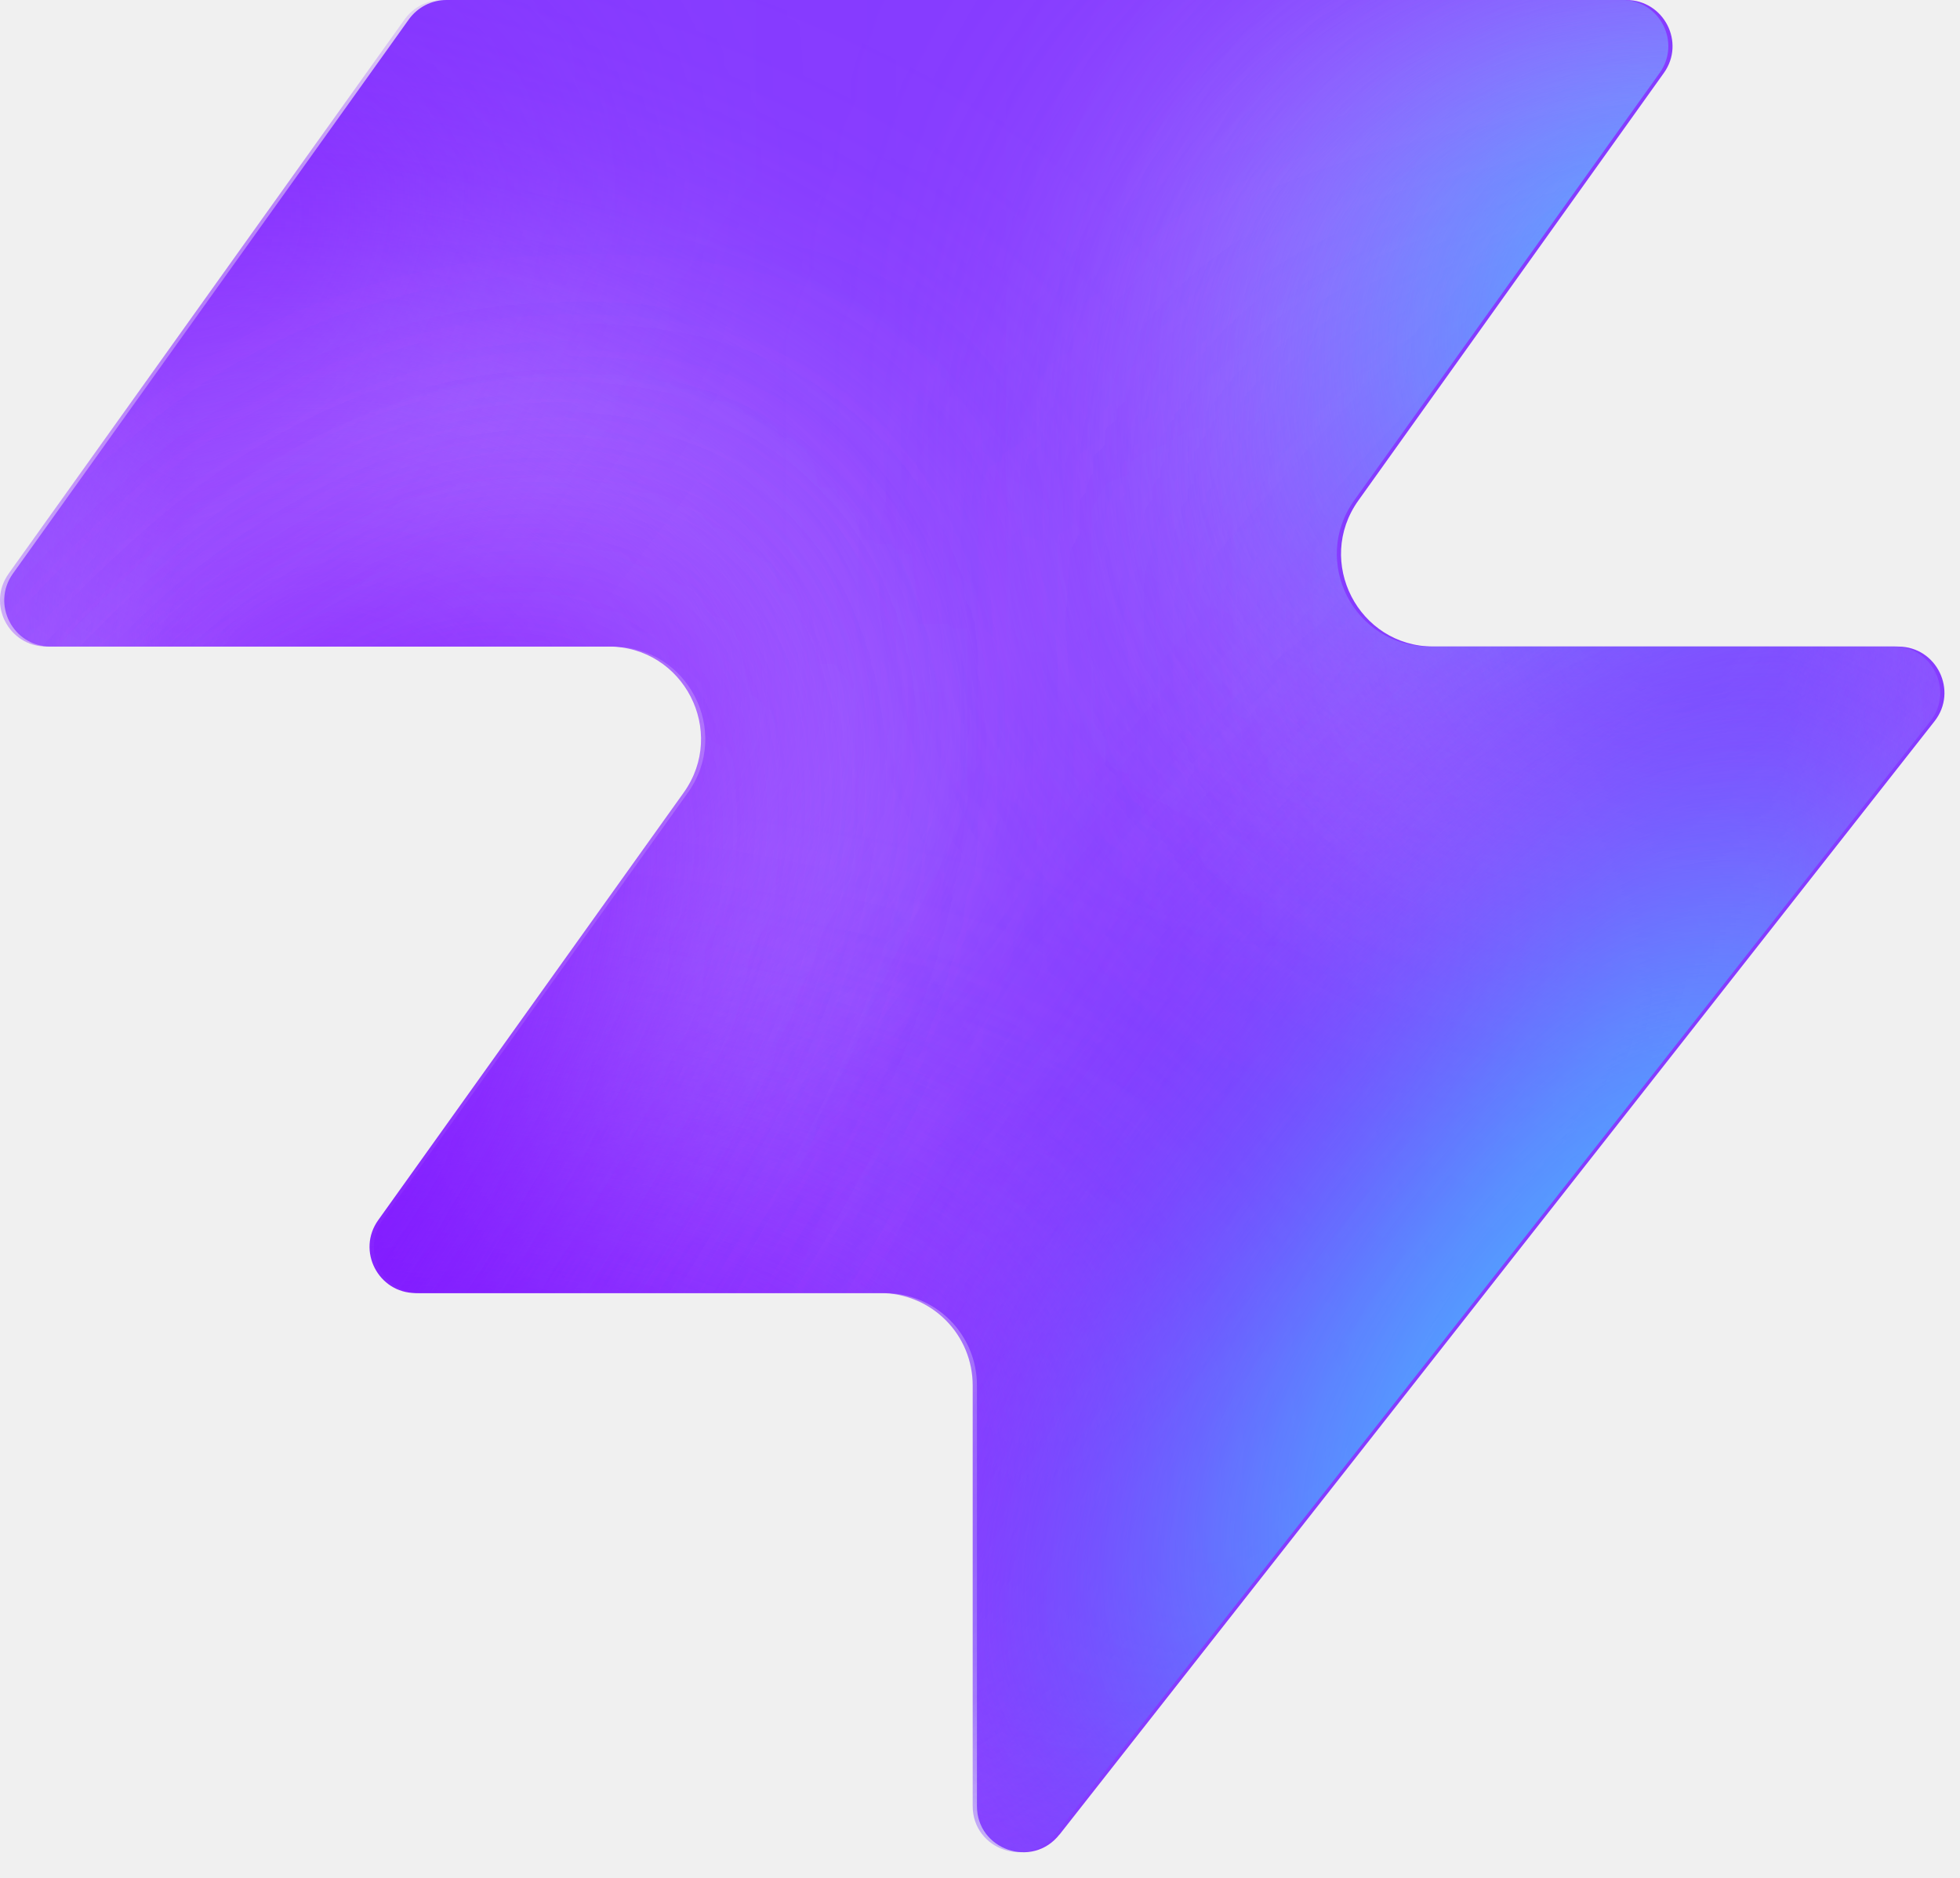
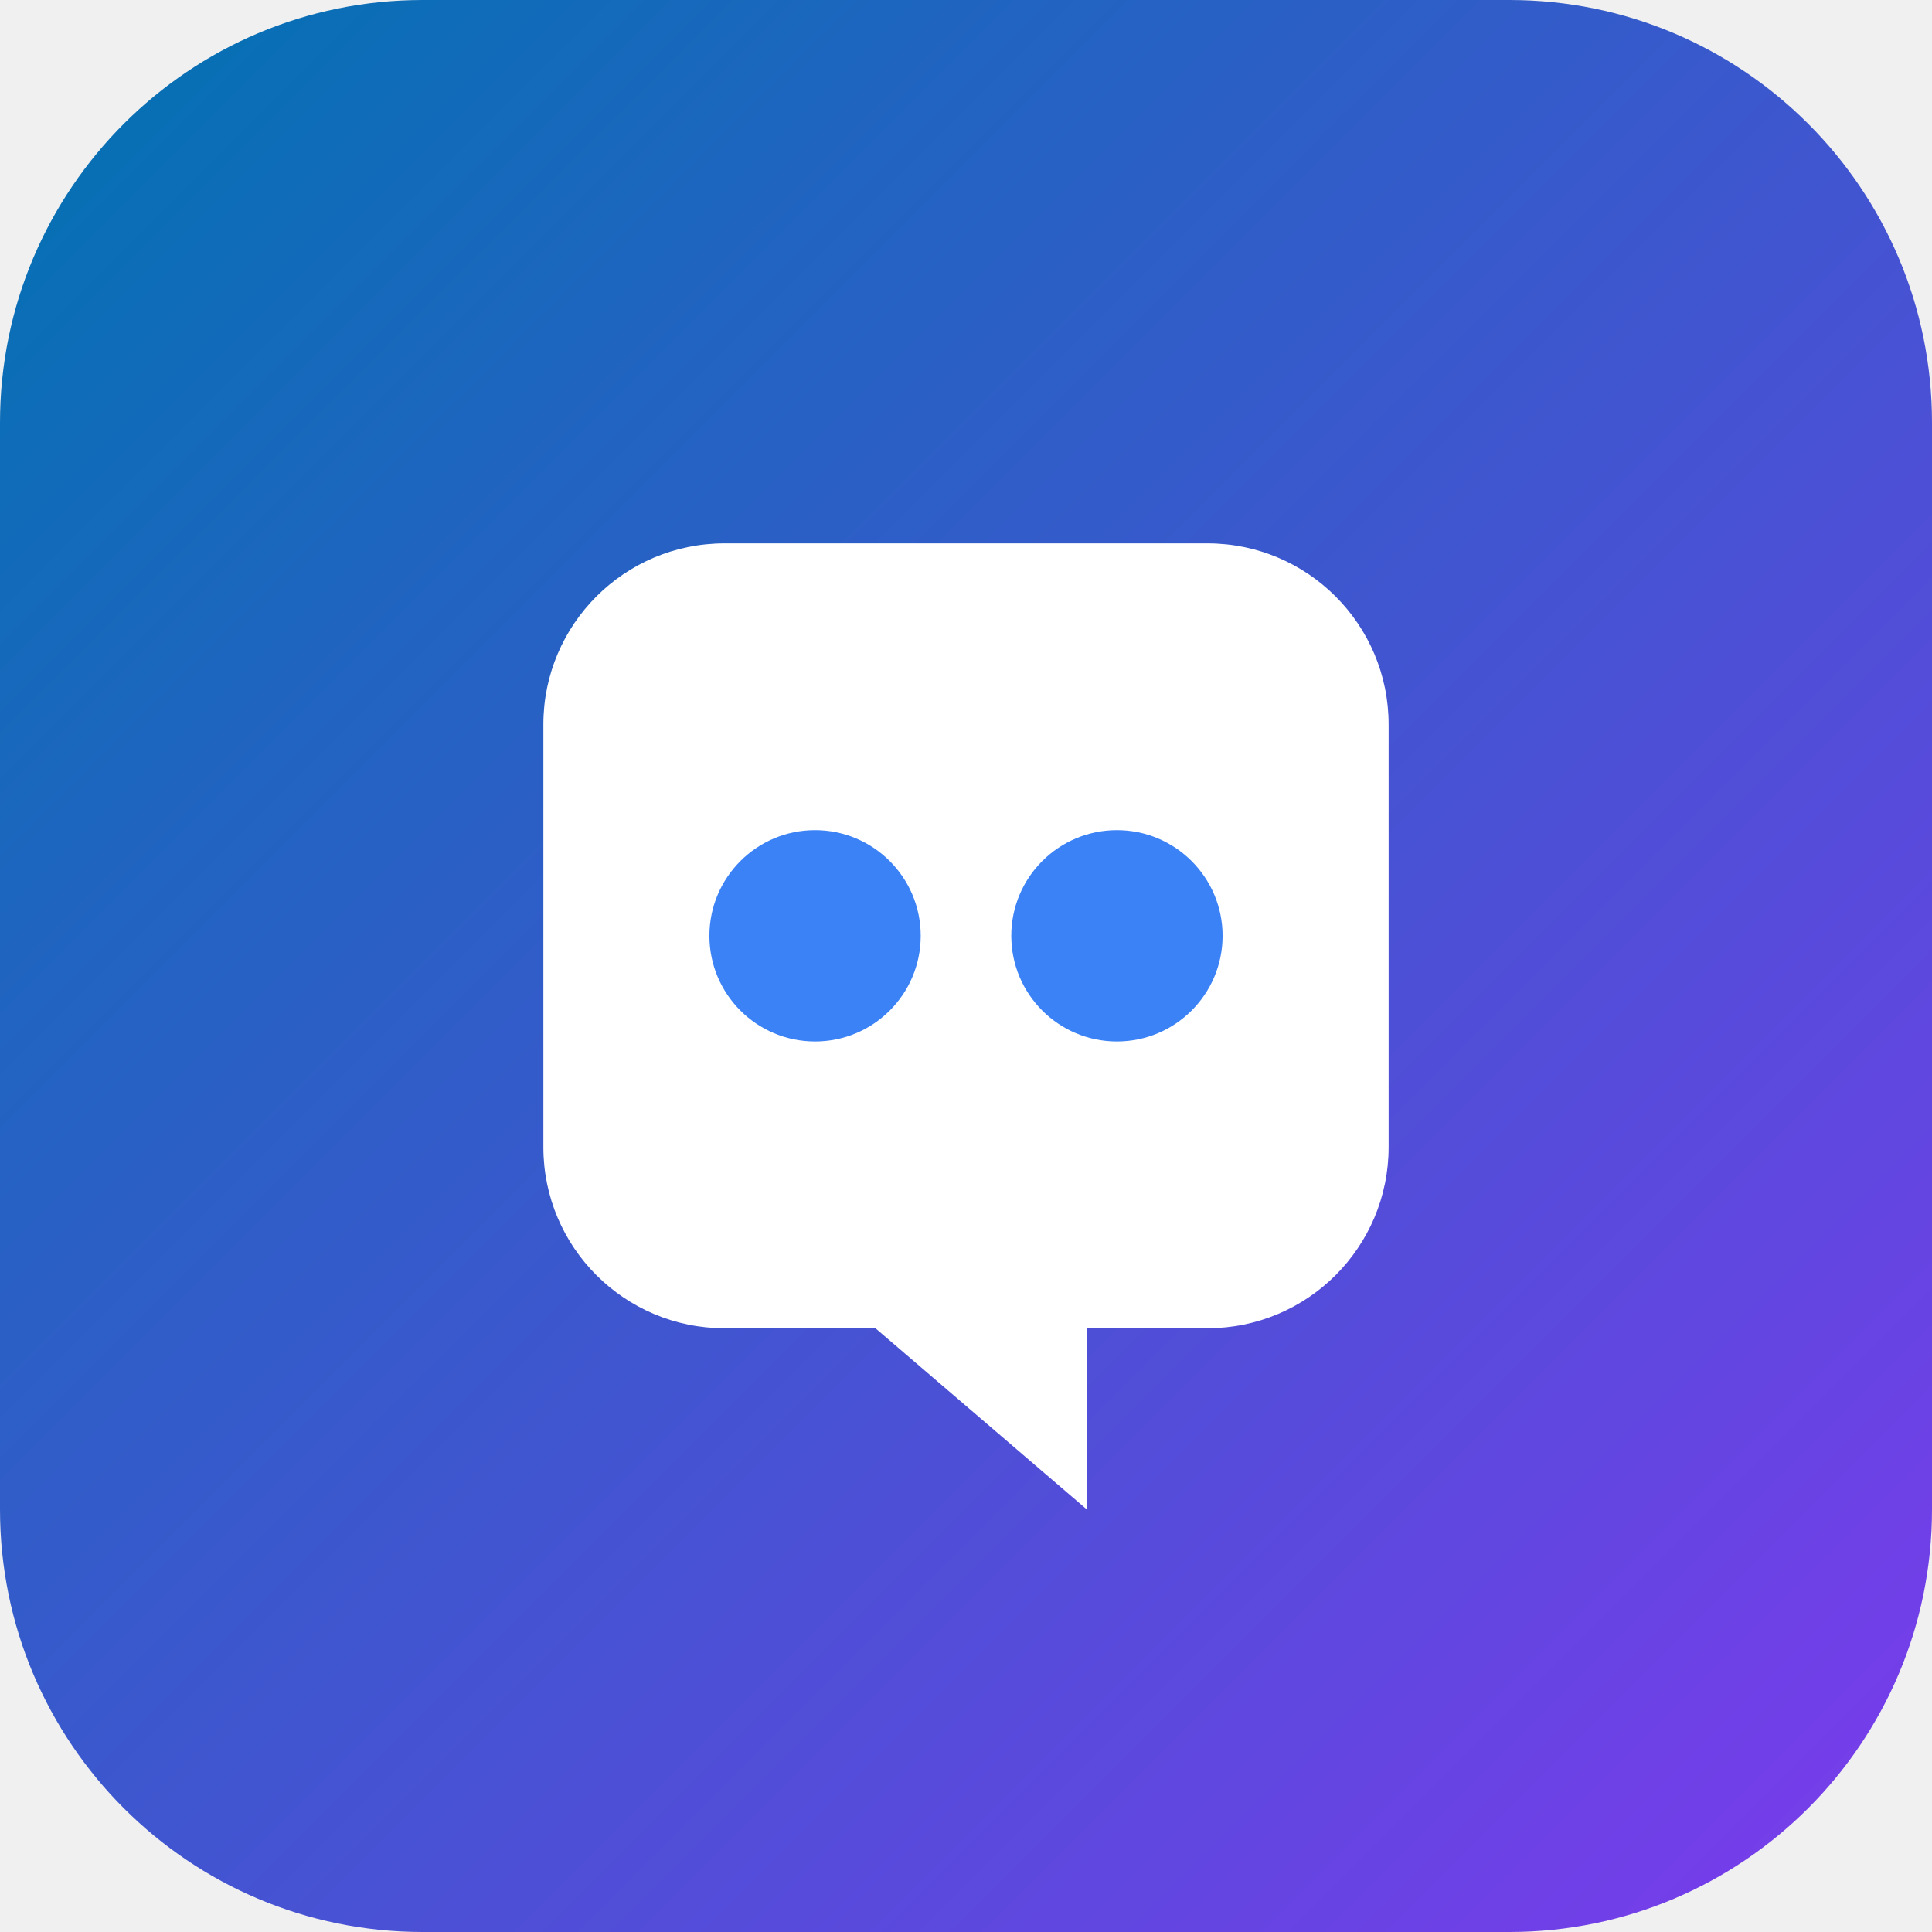
- <svg xmlns="http://www.w3.org/2000/svg" width="48" height="46" fill="none" viewBox="0 0 48 46">
-   <path fill="#863bff" d="M25.946 44.938c-.664.845-2.021.375-2.021-.698V33.937a2.26 2.26 0 0 0-2.262-2.262H10.287c-.92 0-1.456-1.04-.92-1.788l7.48-10.471c1.07-1.497 0-3.578-1.842-3.578H1.237c-.92 0-1.456-1.04-.92-1.788L10.013.474c.214-.297.556-.474.92-.474h28.894c.92 0 1.456 1.04.92 1.788l-7.48 10.471c-1.07 1.498 0 3.579 1.842 3.579h11.377c.943 0 1.473 1.088.89 1.83L25.947 44.94z" style="fill:#863bff;fill:color(display-p3 .525 .23 1);fill-opacity:1" />
-   <mask id="a" width="48" height="46" x="0" y="0" maskUnits="userSpaceOnUse" style="mask-type:alpha">
-     <path fill="#000" d="M25.842 44.938c-.664.844-2.021.375-2.021-.698V33.937a2.26 2.26 0 0 0-2.262-2.262H10.183c-.92 0-1.456-1.04-.92-1.788l7.48-10.471c1.07-1.498 0-3.579-1.842-3.579H1.133c-.92 0-1.456-1.04-.92-1.787L9.91.473c.214-.297.556-.474.92-.474h28.894c.92 0 1.456 1.04.92 1.788l-7.48 10.471c-1.07 1.498 0 3.578 1.842 3.578h11.377c.943 0 1.473 1.088.89 1.832L25.843 44.94z" style="fill:#000;fill-opacity:1" />
-   </mask>
-   <g mask="url(#a)">
-     <g filter="url(#b)">
-       <ellipse cx="5.508" cy="14.704" fill="#ede6ff" rx="5.508" ry="14.704" style="fill:#ede6ff;fill:color(display-p3 .927 .903 1);fill-opacity:1" transform="matrix(.00324 1 1 -.00324 -4.47 31.516)" />
-     </g>
-     <g filter="url(#c)">
-       <ellipse cx="10.399" cy="29.851" fill="#ede6ff" rx="10.399" ry="29.851" style="fill:#ede6ff;fill:color(display-p3 .927 .903 1);fill-opacity:1" transform="matrix(.00324 1 1 -.00324 -39.328 7.883)" />
-     </g>
-     <g filter="url(#d)">
-       <ellipse cx="5.508" cy="30.487" fill="#7e14ff" rx="5.508" ry="30.487" style="fill:#7e14ff;fill:color(display-p3 .492 .077 1);fill-opacity:1" transform="rotate(89.814 -25.913 -14.639)scale(1 -1)" />
-     </g>
-     <g filter="url(#e)">
-       <ellipse cx="5.508" cy="30.599" fill="#7e14ff" rx="5.508" ry="30.599" style="fill:#7e14ff;fill:color(display-p3 .492 .077 1);fill-opacity:1" transform="rotate(89.814 -32.644 -3.334)scale(1 -1)" />
-     </g>
-     <g filter="url(#f)">
-       <ellipse cx="5.508" cy="30.599" fill="#7e14ff" rx="5.508" ry="30.599" style="fill:#7e14ff;fill:color(display-p3 .492 .077 1);fill-opacity:1" transform="matrix(.00324 1 1 -.00324 -34.34 30.47)" />
-     </g>
-     <g filter="url(#g)">
-       <ellipse cx="14.072" cy="22.078" fill="#ede6ff" rx="14.072" ry="22.078" style="fill:#ede6ff;fill:color(display-p3 .927 .903 1);fill-opacity:1" transform="rotate(93.35 24.506 48.493)scale(-1 1)" />
-     </g>
-     <g filter="url(#h)">
-       <ellipse cx="3.47" cy="21.501" fill="#7e14ff" rx="3.47" ry="21.501" style="fill:#7e14ff;fill:color(display-p3 .492 .077 1);fill-opacity:1" transform="rotate(89.009 28.708 47.59)scale(-1 1)" />
-     </g>
-     <g filter="url(#i)">
-       <ellipse cx="3.47" cy="21.501" fill="#7e14ff" rx="3.47" ry="21.501" style="fill:#7e14ff;fill:color(display-p3 .492 .077 1);fill-opacity:1" transform="rotate(89.009 28.708 47.59)scale(-1 1)" />
-     </g>
-     <g filter="url(#j)">
-       <ellipse cx=".387" cy="8.972" fill="#7e14ff" rx="4.407" ry="29.108" style="fill:#7e14ff;fill:color(display-p3 .492 .077 1);fill-opacity:1" transform="rotate(39.51 .387 8.972)" />
-     </g>
-     <g filter="url(#k)">
-       <ellipse cx="47.523" cy="-6.092" fill="#7e14ff" rx="4.407" ry="29.108" style="fill:#7e14ff;fill:color(display-p3 .492 .077 1);fill-opacity:1" transform="rotate(37.892 47.523 -6.092)" />
-     </g>
-     <g filter="url(#l)">
-       <ellipse cx="41.412" cy="6.333" fill="#47bfff" rx="5.971" ry="9.665" style="fill:#47bfff;fill:color(display-p3 .28 .748 1);fill-opacity:1" transform="rotate(37.892 41.412 6.333)" />
-     </g>
-     <g filter="url(#m)">
-       <ellipse cx="-1.879" cy="38.332" fill="#7e14ff" rx="4.407" ry="29.108" style="fill:#7e14ff;fill:color(display-p3 .492 .077 1);fill-opacity:1" transform="rotate(37.892 -1.88 38.332)" />
-     </g>
-     <g filter="url(#n)">
-       <ellipse cx="-1.879" cy="38.332" fill="#7e14ff" rx="4.407" ry="29.108" style="fill:#7e14ff;fill:color(display-p3 .492 .077 1);fill-opacity:1" transform="rotate(37.892 -1.88 38.332)" />
-     </g>
-     <g filter="url(#o)">
-       <ellipse cx="35.651" cy="29.907" fill="#7e14ff" rx="4.407" ry="29.108" style="fill:#7e14ff;fill:color(display-p3 .492 .077 1);fill-opacity:1" transform="rotate(37.892 35.651 29.907)" />
-     </g>
-     <g filter="url(#p)">
-       <ellipse cx="38.418" cy="32.4" fill="#47bfff" rx="5.971" ry="15.297" style="fill:#47bfff;fill:color(display-p3 .28 .748 1);fill-opacity:1" transform="rotate(37.892 38.418 32.4)" />
-     </g>
-   </g>
+ <svg xmlns="http://www.w3.org/2000/svg" width="256" height="256" viewBox="0 0 256 256" fill="none">
+   <rect width="256" height="256" rx="56" fill="url(#gradient)" />
+   <path d="M72 152C72 165.255 82.745 176 96 176H116L144 200V176H160C173.255 176 184 165.255 184 152V96C184 82.745 173.255 72 160 72H96C82.745 72 72 82.745 72 96V152Z" fill="white" />
+   <circle cx="108" cy="124" r="14" fill="#3B82F6" />
+   <circle cx="148" cy="124" r="14" fill="#3B82F6" />
  <defs>
-     <filter id="b" width="60.045" height="41.654" x="-19.77" y="16.149" color-interpolation-filters="sRGB" filterUnits="userSpaceOnUse">
-       <feFlood flood-opacity="0" result="BackgroundImageFix" />
-       <feBlend in="SourceGraphic" in2="BackgroundImageFix" result="shape" />
-       <feGaussianBlur result="effect1_foregroundBlur_2002_17158" stdDeviation="7.659" />
-     </filter>
-     <filter id="c" width="90.34" height="51.437" x="-54.613" y="-7.533" color-interpolation-filters="sRGB" filterUnits="userSpaceOnUse">
-       <feFlood flood-opacity="0" result="BackgroundImageFix" />
-       <feBlend in="SourceGraphic" in2="BackgroundImageFix" result="shape" />
-       <feGaussianBlur result="effect1_foregroundBlur_2002_17158" stdDeviation="7.659" />
-     </filter>
-     <filter id="d" width="79.355" height="29.4" x="-49.64" y="2.03" color-interpolation-filters="sRGB" filterUnits="userSpaceOnUse">
-       <feFlood flood-opacity="0" result="BackgroundImageFix" />
-       <feBlend in="SourceGraphic" in2="BackgroundImageFix" result="shape" />
-       <feGaussianBlur result="effect1_foregroundBlur_2002_17158" stdDeviation="4.596" />
-     </filter>
-     <filter id="e" width="79.579" height="29.4" x="-45.045" y="20.029" color-interpolation-filters="sRGB" filterUnits="userSpaceOnUse">
-       <feFlood flood-opacity="0" result="BackgroundImageFix" />
-       <feBlend in="SourceGraphic" in2="BackgroundImageFix" result="shape" />
-       <feGaussianBlur result="effect1_foregroundBlur_2002_17158" stdDeviation="4.596" />
-     </filter>
-     <filter id="f" width="79.579" height="29.4" x="-43.513" y="21.178" color-interpolation-filters="sRGB" filterUnits="userSpaceOnUse">
-       <feFlood flood-opacity="0" result="BackgroundImageFix" />
-       <feBlend in="SourceGraphic" in2="BackgroundImageFix" result="shape" />
-       <feGaussianBlur result="effect1_foregroundBlur_2002_17158" stdDeviation="4.596" />
-     </filter>
-     <filter id="g" width="74.749" height="58.852" x="15.756" y="-17.901" color-interpolation-filters="sRGB" filterUnits="userSpaceOnUse">
-       <feFlood flood-opacity="0" result="BackgroundImageFix" />
-       <feBlend in="SourceGraphic" in2="BackgroundImageFix" result="shape" />
-       <feGaussianBlur result="effect1_foregroundBlur_2002_17158" stdDeviation="7.659" />
-     </filter>
-     <filter id="h" width="61.377" height="25.362" x="23.548" y="2.284" color-interpolation-filters="sRGB" filterUnits="userSpaceOnUse">
-       <feFlood flood-opacity="0" result="BackgroundImageFix" />
-       <feBlend in="SourceGraphic" in2="BackgroundImageFix" result="shape" />
-       <feGaussianBlur result="effect1_foregroundBlur_2002_17158" stdDeviation="4.596" />
-     </filter>
-     <filter id="i" width="61.377" height="25.362" x="23.548" y="2.284" color-interpolation-filters="sRGB" filterUnits="userSpaceOnUse">
-       <feFlood flood-opacity="0" result="BackgroundImageFix" />
-       <feBlend in="SourceGraphic" in2="BackgroundImageFix" result="shape" />
-       <feGaussianBlur result="effect1_foregroundBlur_2002_17158" stdDeviation="4.596" />
-     </filter>
-     <filter id="j" width="56.045" height="63.649" x="-27.636" y="-22.853" color-interpolation-filters="sRGB" filterUnits="userSpaceOnUse">
-       <feFlood flood-opacity="0" result="BackgroundImageFix" />
-       <feBlend in="SourceGraphic" in2="BackgroundImageFix" result="shape" />
-       <feGaussianBlur result="effect1_foregroundBlur_2002_17158" stdDeviation="4.596" />
-     </filter>
-     <filter id="k" width="54.814" height="64.646" x="20.116" y="-38.415" color-interpolation-filters="sRGB" filterUnits="userSpaceOnUse">
-       <feFlood flood-opacity="0" result="BackgroundImageFix" />
-       <feBlend in="SourceGraphic" in2="BackgroundImageFix" result="shape" />
-       <feGaussianBlur result="effect1_foregroundBlur_2002_17158" stdDeviation="4.596" />
-     </filter>
-     <filter id="l" width="33.541" height="35.313" x="24.641" y="-11.323" color-interpolation-filters="sRGB" filterUnits="userSpaceOnUse">
-       <feFlood flood-opacity="0" result="BackgroundImageFix" />
-       <feBlend in="SourceGraphic" in2="BackgroundImageFix" result="shape" />
-       <feGaussianBlur result="effect1_foregroundBlur_2002_17158" stdDeviation="4.596" />
-     </filter>
-     <filter id="m" width="54.814" height="64.646" x="-29.286" y="6.009" color-interpolation-filters="sRGB" filterUnits="userSpaceOnUse">
-       <feFlood flood-opacity="0" result="BackgroundImageFix" />
-       <feBlend in="SourceGraphic" in2="BackgroundImageFix" result="shape" />
-       <feGaussianBlur result="effect1_foregroundBlur_2002_17158" stdDeviation="4.596" />
-     </filter>
-     <filter id="n" width="54.814" height="64.646" x="-29.286" y="6.009" color-interpolation-filters="sRGB" filterUnits="userSpaceOnUse">
-       <feFlood flood-opacity="0" result="BackgroundImageFix" />
-       <feBlend in="SourceGraphic" in2="BackgroundImageFix" result="shape" />
-       <feGaussianBlur result="effect1_foregroundBlur_2002_17158" stdDeviation="4.596" />
-     </filter>
-     <filter id="o" width="54.814" height="64.646" x="8.244" y="-2.416" color-interpolation-filters="sRGB" filterUnits="userSpaceOnUse">
-       <feFlood flood-opacity="0" result="BackgroundImageFix" />
-       <feBlend in="SourceGraphic" in2="BackgroundImageFix" result="shape" />
-       <feGaussianBlur result="effect1_foregroundBlur_2002_17158" stdDeviation="4.596" />
-     </filter>
-     <filter id="p" width="39.409" height="43.623" x="18.713" y="10.588" color-interpolation-filters="sRGB" filterUnits="userSpaceOnUse">
-       <feFlood flood-opacity="0" result="BackgroundImageFix" />
-       <feBlend in="SourceGraphic" in2="BackgroundImageFix" result="shape" />
-       <feGaussianBlur result="effect1_foregroundBlur_2002_17158" stdDeviation="4.596" />
-     </filter>
+     <linearGradient id="gradient" x1="0" y1="0" x2="256" y2="256" gradientUnits="userSpaceOnUse">
+       <stop stop-color="#0073B1" />
+       <stop offset="1" stop-color="#7C3AED" />
+     </linearGradient>
  </defs>
</svg>
